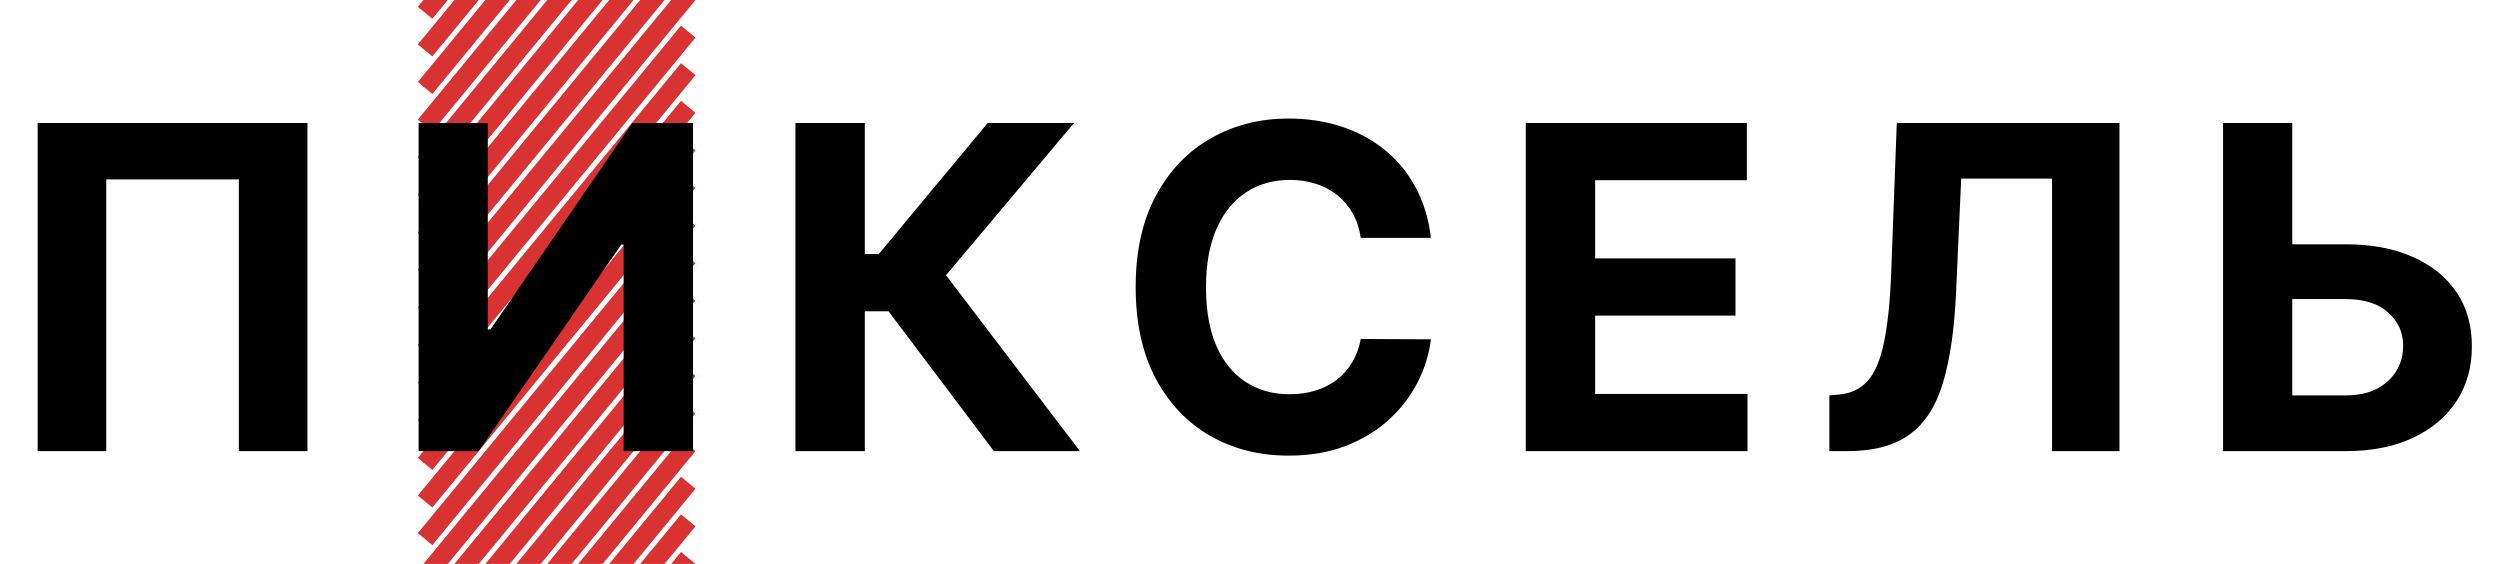
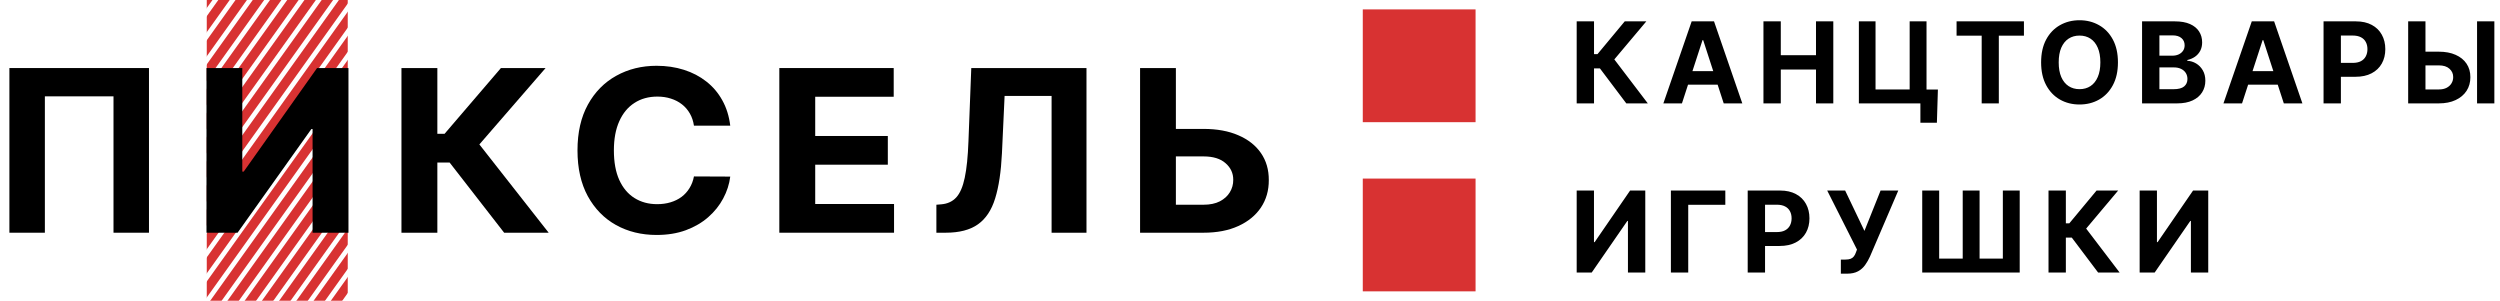
- <svg xmlns="http://www.w3.org/2000/svg" width="133" height="30" viewBox="0 0 133 30" fill="none">
-   <mask id="mask0_4_36" style="mask-type:alpha" maskUnits="userSpaceOnUse" x="22" y="0" width="15" height="30">
-     <rect x="22" width="15" height="30" fill="#D9D9D9" />
+ <svg xmlns="http://www.w3.org/2000/svg" width="266" height="32" viewBox="0 0 266 32" fill="none">
+   <mask id="mask0_4_36" style="mask-type:alpha" maskUnits="userSpaceOnUse" x="22" y="0" width="15" height="32">
+     <rect x="22" width="15" height="32" fill="#D9D9D9" />
  </mask>
  <g mask="url(#mask0_4_36)">
-     <line x1="22.614" y1="8.682" x2="36.614" y2="-8.318" stroke="#D83232" />
-     <line x1="22.614" y1="0.682" x2="36.614" y2="-16.318" stroke="#D83232" />
-     <line x1="22.614" y1="2.682" x2="36.614" y2="-14.318" stroke="#D83232" />
-     <line x1="22.614" y1="4.682" x2="36.614" y2="-12.318" stroke="#D83232" />
-     <line x1="22.614" y1="6.682" x2="36.614" y2="-10.318" stroke="#D83232" />
-     <line x1="22.614" y1="36.682" x2="36.614" y2="19.682" stroke="#D83232" />
-     <line x1="22.614" y1="38.682" x2="36.614" y2="21.682" stroke="#D83232" />
-     <line x1="22.614" y1="40.682" x2="36.614" y2="23.682" stroke="#D83232" />
-     <line x1="22.614" y1="42.682" x2="36.614" y2="25.682" stroke="#D83232" />
-     <line x1="22.614" y1="44.682" x2="36.614" y2="27.682" stroke="#D83232" />
-     <line x1="22.614" y1="46.682" x2="36.614" y2="29.682" stroke="#D83232" />
-     <line x1="22.614" y1="22.682" x2="36.614" y2="5.682" stroke="#D83232" />
-     <line x1="22.614" y1="24.682" x2="36.614" y2="7.682" stroke="#D83232" />
-     <line x1="22.614" y1="26.682" x2="36.614" y2="9.682" stroke="#D83232" />
-     <line x1="22.614" y1="28.682" x2="36.614" y2="11.682" stroke="#D83232" />
-     <line x1="22.614" y1="30.682" x2="36.614" y2="13.682" stroke="#D83232" />
-     <line x1="22.614" y1="32.682" x2="36.614" y2="15.682" stroke="#D83232" />
-     <line x1="22.614" y1="34.682" x2="36.614" y2="17.682" stroke="#D83232" />
-     <line x1="22.614" y1="10.682" x2="36.614" y2="-6.318" stroke="#D83232" />
-     <line x1="22.614" y1="12.682" x2="36.614" y2="-4.318" stroke="#D83232" />
-     <line x1="22.614" y1="14.682" x2="36.614" y2="-2.318" stroke="#D83232" />
-     <line x1="22.614" y1="16.682" x2="36.614" y2="-0.318" stroke="#D83232" />
-     <line x1="22.614" y1="18.682" x2="36.614" y2="1.682" stroke="#D83232" />
-     <line x1="22.614" y1="20.682" x2="36.614" y2="3.682" stroke="#D83232" />
+     <line y1="-0.5" x2="50.772" y2="-0.5" transform="matrix(0.581299 -0.81369 0.71694 0.697135 21 43.313)" stroke="#D83232" />
+     <line y1="-0.5" x2="50.772" y2="-0.5" transform="matrix(0.581299 -0.81369 0.71694 0.697135 22 44.4795)" stroke="#D83232" />
+     <line y1="-0.5" x2="50.772" y2="-0.5" transform="matrix(0.581299 -0.81369 0.71694 0.697135 23 45.6465)" stroke="#D83232" />
+     <line y1="-0.5" x2="50.772" y2="-0.5" transform="matrix(0.581299 -0.81369 0.71694 0.697135 24 46.813)" stroke="#D83232" />
+     <line y1="-0.5" x2="50.772" y2="-0.5" transform="matrix(0.581299 -0.81369 0.71694 0.697135 25 47.9795)" stroke="#D83232" />
+     <line y1="-0.5" x2="50.772" y2="-0.5" transform="matrix(0.581299 -0.81369 0.71694 0.697135 26 49.1465)" stroke="#D83232" />
+     <line y1="-0.5" x2="50.772" y2="-0.5" transform="matrix(0.581299 -0.81369 0.71694 0.697135 27 50.313)" stroke="#D83232" />
+     <line y1="-0.5" x2="50.772" y2="-0.5" transform="matrix(0.581299 -0.81369 0.71694 0.697135 28 51.4795)" stroke="#D83232" />
+     <line y1="-0.5" x2="50.772" y2="-0.5" transform="matrix(0.581299 -0.81369 0.71694 0.697135 29 52.6465)" stroke="#D83232" />
+     <line y1="-0.5" x2="50.772" y2="-0.5" transform="matrix(0.581299 -0.81369 0.71694 0.697135 30 53.813)" stroke="#D83232" />
+     <line y1="-0.5" x2="50.772" y2="-0.5" transform="matrix(0.581299 -0.81369 0.71694 0.697135 31 54.9795)" stroke="#D83232" />
+     <line y1="-0.5" x2="50.772" y2="-0.5" transform="matrix(0.581299 -0.81369 0.71694 0.697135 32 56.1465)" stroke="#D83232" />
+     <line y1="-0.5" x2="50.772" y2="-0.5" transform="matrix(0.581299 -0.81369 0.71694 0.697135 33 57.313)" stroke="#D83232" />
+     <line y1="-0.5" x2="50.772" y2="-0.5" transform="matrix(0.581299 -0.81369 0.71694 0.697135 34 58.4795)" stroke="#D83232" />
+     <line y1="-0.5" x2="50.772" y2="-0.5" transform="matrix(0.581299 -0.81369 0.71694 0.697135 35 59.6465)" stroke="#D83232" />
+     <line y1="-0.5" x2="50.772" y2="-0.5" transform="matrix(0.581299 -0.81369 0.71694 0.697135 16 37.4795)" stroke="#D83232" />
+     <line y1="-0.5" x2="50.772" y2="-0.5" transform="matrix(0.581299 -0.81369 0.71694 0.697135 17 38.6465)" stroke="#D83232" />
+     <line y1="-0.5" x2="50.772" y2="-0.5" transform="matrix(0.581299 -0.81369 0.71694 0.697135 18 39.813)" stroke="#D83232" />
+     <line y1="-0.5" x2="50.772" y2="-0.5" transform="matrix(0.581299 -0.81369 0.71694 0.697135 19 40.9795)" stroke="#D83232" />
+     <line y1="-0.5" x2="50.772" y2="-0.5" transform="matrix(0.581299 -0.81369 0.71694 0.697135 20 42.1465)" stroke="#D83232" />
+     <line y1="-0.5" x2="50.772" y2="-0.5" transform="matrix(0.581299 -0.81369 0.71694 0.697135 1 19.9795)" stroke="#D83232" />
+     <line y1="-0.5" x2="50.772" y2="-0.5" transform="matrix(0.581299 -0.81369 0.71694 0.697135 2 21.1465)" stroke="#D83232" />
+     <line y1="-0.5" x2="50.772" y2="-0.5" transform="matrix(0.581299 -0.81369 0.71694 0.697135 3 22.313)" stroke="#D83232" />
+     <line y1="-0.5" x2="50.772" y2="-0.5" transform="matrix(0.581299 -0.81369 0.71694 0.697135 4 23.4795)" stroke="#D83232" />
+     <line y1="-0.5" x2="50.772" y2="-0.5" transform="matrix(0.581299 -0.81369 0.71694 0.697135 5 24.6465)" stroke="#D83232" />
+     <line y1="-0.5" x2="50.772" y2="-0.5" transform="matrix(0.581299 -0.81369 0.71694 0.697135 6 25.813)" stroke="#D83232" />
+     <line y1="-0.5" x2="50.772" y2="-0.5" transform="matrix(0.581299 -0.81369 0.71694 0.697135 7 26.9795)" stroke="#D83232" />
+     <line y1="-0.5" x2="50.772" y2="-0.5" transform="matrix(0.581299 -0.81369 0.71694 0.697135 8 28.1465)" stroke="#D83232" />
+     <line y1="-0.5" x2="50.772" y2="-0.5" transform="matrix(0.581299 -0.81369 0.71694 0.697135 9 29.313)" stroke="#D83232" />
+     <line y1="-0.5" x2="50.772" y2="-0.5" transform="matrix(0.581299 -0.81369 0.71694 0.697135 10 30.4795)" stroke="#D83232" />
+     <line y1="-0.5" x2="50.772" y2="-0.5" transform="matrix(0.581299 -0.81369 0.71694 0.697135 11 31.6465)" stroke="#D83232" />
+     <line y1="-0.5" x2="50.772" y2="-0.5" transform="matrix(0.581299 -0.81369 0.71694 0.697135 12 32.813)" stroke="#D83232" />
+     <line y1="-0.5" x2="50.772" y2="-0.5" transform="matrix(0.581299 -0.81369 0.71694 0.697135 13 33.9795)" stroke="#D83232" />
+     <line y1="-0.5" x2="50.772" y2="-0.5" transform="matrix(0.581299 -0.81369 0.71694 0.697135 14 35.1465)" stroke="#D83232" />
+     <line y1="-0.5" x2="50.772" y2="-0.5" transform="matrix(0.581299 -0.81369 0.71694 0.697135 15 36.313)" stroke="#D83232" />
+     <line y1="-0.5" x2="50.772" y2="-0.5" transform="matrix(0.581299 -0.81369 0.71694 0.697135 -4 14.1465)" stroke="#D83232" />
+     <line y1="-0.5" x2="50.772" y2="-0.5" transform="matrix(0.581299 -0.81369 0.71694 0.697135 -3 15.313)" stroke="#D83232" />
+     <line y1="-0.5" x2="50.772" y2="-0.5" transform="matrix(0.581299 -0.81369 0.71694 0.697135 -2 16.4795)" stroke="#D83232" />
+     <line y1="-0.5" x2="50.772" y2="-0.5" transform="matrix(0.581299 -0.81369 0.71694 0.697135 -1 17.6465)" stroke="#D83232" />
+     <line y1="-0.5" x2="50.772" y2="-0.5" transform="matrix(0.581299 -0.81369 0.71694 0.697135 0 18.813)" stroke="#D83232" />
  </g>
-   <path d="M16.355 6.545V24H12.707V9.545H5.651V24H2.003V6.545H16.355ZM22.269 6.545H25.95V17.523H26.095L33.638 6.545H36.868V24H33.178V13.014H33.05L25.465 24H22.269V6.545ZM52.877 24L47.269 16.56H46.007V24H42.317V6.545H46.007V13.517H46.749L52.544 6.545H57.138L50.328 14.642L57.453 24H52.877ZM76.125 12.656H72.392C72.324 12.173 72.185 11.744 71.975 11.369C71.765 10.989 71.495 10.665 71.165 10.398C70.836 10.131 70.455 9.926 70.023 9.784C69.597 9.642 69.134 9.571 68.634 9.571C67.731 9.571 66.944 9.795 66.273 10.244C65.603 10.688 65.083 11.335 64.713 12.188C64.344 13.034 64.159 14.062 64.159 15.273C64.159 16.517 64.344 17.562 64.713 18.409C65.088 19.256 65.611 19.895 66.282 20.327C66.952 20.759 67.728 20.974 68.608 20.974C69.103 20.974 69.56 20.909 69.981 20.778C70.407 20.648 70.784 20.457 71.114 20.207C71.444 19.952 71.716 19.642 71.932 19.278C72.154 18.915 72.307 18.5 72.392 18.034L76.125 18.051C76.029 18.852 75.787 19.625 75.401 20.369C75.02 21.108 74.506 21.77 73.858 22.355C73.216 22.935 72.449 23.395 71.557 23.736C70.671 24.071 69.668 24.239 68.549 24.239C66.992 24.239 65.6 23.886 64.373 23.182C63.151 22.477 62.185 21.457 61.475 20.122C60.77 18.787 60.418 17.171 60.418 15.273C60.418 13.369 60.776 11.75 61.492 10.415C62.208 9.08 63.179 8.062 64.407 7.364C65.634 6.659 67.015 6.307 68.549 6.307C69.56 6.307 70.498 6.449 71.361 6.733C72.231 7.017 73 7.432 73.671 7.977C74.341 8.517 74.887 9.179 75.307 9.963C75.733 10.747 76.006 11.645 76.125 12.656ZM81.172 24V6.545H92.933V9.588H84.862V13.747H92.328V16.79H84.862V20.957H92.967V24H81.172ZM97.321 24V21.034L97.815 20.991C98.452 20.94 98.966 20.699 99.358 20.267C99.75 19.829 100.043 19.134 100.236 18.179C100.435 17.219 100.562 15.929 100.619 14.31L100.909 6.545H112.756V24H109.168V9.503H104.335L104.062 15.579C103.972 17.534 103.739 19.131 103.364 20.369C102.994 21.608 102.403 22.523 101.591 23.114C100.784 23.704 99.679 24 98.276 24H97.321ZM120.627 12.997H124.786C126.173 12.997 127.366 13.222 128.366 13.671C129.372 14.114 130.147 14.742 130.693 15.554C131.238 16.366 131.508 17.324 131.502 18.426C131.508 19.523 131.238 20.491 130.693 21.332C130.147 22.168 129.372 22.821 128.366 23.293C127.366 23.764 126.173 24 124.786 24H118.266V6.545H121.948V21.034H124.786C125.451 21.034 126.011 20.915 126.465 20.676C126.92 20.432 127.264 20.111 127.497 19.713C127.735 19.31 127.852 18.869 127.846 18.392C127.852 17.699 127.59 17.114 127.062 16.636C126.539 16.153 125.781 15.912 124.786 15.912H120.627V12.997Z" fill="black" />
+   <path d="M15.851 7.24V24.761H12.077V10.251H4.774V24.761H1V7.24H15.851Z" fill="black" />
+   <path d="M21.97 7.24H25.78V18.259H25.93L33.734 7.24H37.077V24.761H33.258V13.733H33.126L25.277 24.761H21.97V7.24Z" fill="black" />
+   <path d="M53.642 24.761L47.839 17.292H46.534V24.761H42.715V7.24H46.534V14.238H47.301L53.298 7.24H58.051L51.005 15.367L58.378 24.761H53.642Z" fill="black" />
+   <path d="M77.699 13.374H73.836C73.765 12.889 73.621 12.458 73.404 12.082C73.186 11.7 72.907 11.374 72.566 11.107C72.225 10.838 71.831 10.633 71.384 10.491C70.943 10.348 70.464 10.277 69.947 10.277C69.012 10.277 68.198 10.502 67.504 10.953C66.81 11.397 66.272 12.047 65.89 12.903C65.508 13.753 65.317 14.785 65.317 16C65.317 17.249 65.508 18.299 65.89 19.148C66.278 19.998 66.819 20.64 67.513 21.073C68.207 21.507 69.009 21.723 69.92 21.723C70.432 21.723 70.905 21.658 71.34 21.527C71.781 21.395 72.172 21.204 72.513 20.953C72.854 20.697 73.136 20.386 73.36 20.021C73.589 19.656 73.748 19.239 73.836 18.772L77.699 18.789C77.599 19.593 77.349 20.369 76.949 21.116C76.555 21.857 76.023 22.522 75.353 23.109C74.688 23.691 73.895 24.153 72.972 24.495C72.055 24.832 71.017 25 69.859 25C68.248 25 66.807 24.646 65.537 23.939C64.273 23.232 63.274 22.208 62.539 20.868C61.81 19.528 61.445 17.905 61.445 16C61.445 14.089 61.816 12.464 62.556 11.124C63.297 9.783 64.303 8.762 65.573 8.061C66.843 7.354 68.271 7 69.859 7C70.905 7 71.875 7.143 72.769 7.428C73.668 7.713 74.465 8.129 75.159 8.677C75.853 9.219 76.417 9.883 76.852 10.67C77.293 11.457 77.575 12.358 77.699 13.374Z" fill="black" />
+   <path d="M82.92 24.761V7.24H95.09V10.294H86.739V14.469H94.464V17.523H86.739V21.706H95.126V24.761H82.92Z" fill="black" />
+   <path d="M99.631 24.761V21.783L100.142 21.741C100.801 21.689 101.333 21.447 101.738 21.013C102.144 20.574 102.447 19.875 102.647 18.917C102.853 17.953 102.985 16.659 103.044 15.033L103.344 7.24H115.602V24.761H111.889V10.208H106.889L106.607 16.308C106.512 18.27 106.271 19.873 105.883 21.116C105.501 22.359 104.89 23.278 104.049 23.871C103.214 24.464 102.071 24.761 100.618 24.761H99.631Z" fill="black" />
+   <path d="M123.747 13.716H128.051C129.485 13.716 130.72 13.941 131.755 14.392C132.795 14.836 133.598 15.467 134.162 16.282C134.727 17.098 135.006 18.059 135 19.165C135.006 20.266 134.727 21.239 134.162 22.083C133.598 22.921 132.795 23.577 131.755 24.05C130.72 24.524 129.485 24.761 128.051 24.761H121.304V7.24H125.114V21.783H128.051C128.738 21.783 129.318 21.663 129.788 21.424C130.258 21.179 130.614 20.857 130.855 20.457C131.102 20.052 131.222 19.61 131.217 19.131C131.222 18.435 130.952 17.848 130.405 17.369C129.864 16.884 129.079 16.642 128.051 16.642H123.747V13.716Z" fill="black" />
+   <path d="M173.038 11L170.234 7.28H169.604V11H167.759V2.273H169.604V5.759H169.974L172.872 2.273H175.169L171.764 6.321L175.327 11H173.038ZM178.959 11H176.982L179.994 2.273H182.372L185.381 11H183.403L181.217 4.267H181.149L178.959 11ZM178.835 7.57H183.506V9.01H178.835V7.57ZM187.631 11V2.273H189.476V5.874H193.222V2.273H195.063V11H193.222V7.395H189.476V11H187.631ZM206.192 9.526L206.085 13.062H204.33V11H203.716V9.526H206.192ZM197.784 11V2.273H199.557V9.517H203.188V2.273H204.982V11H197.784ZM208.179 3.794V2.273H215.347V3.794H212.675V11H210.851V3.794H208.179ZM225.349 6.636C225.349 7.588 225.168 8.398 224.808 9.065C224.45 9.733 223.961 10.243 223.342 10.595C222.725 10.945 222.032 11.119 221.262 11.119C220.487 11.119 219.79 10.943 219.174 10.591C218.558 10.239 218.07 9.729 217.712 9.061C217.354 8.393 217.175 7.585 217.175 6.636C217.175 5.685 217.354 4.875 217.712 4.207C218.07 3.54 218.558 3.031 219.174 2.682C219.79 2.33 220.487 2.153 221.262 2.153C222.032 2.153 222.725 2.33 223.342 2.682C223.961 3.031 224.45 3.54 224.808 4.207C225.168 4.875 225.349 5.685 225.349 6.636ZM223.478 6.636C223.478 6.02 223.386 5.5 223.201 5.077C223.019 4.653 222.762 4.332 222.43 4.114C222.097 3.895 221.708 3.786 221.262 3.786C220.816 3.786 220.427 3.895 220.094 4.114C219.762 4.332 219.504 4.653 219.319 5.077C219.137 5.5 219.046 6.02 219.046 6.636C219.046 7.253 219.137 7.773 219.319 8.196C219.504 8.619 219.762 8.94 220.094 9.159C220.427 9.378 220.816 9.487 221.262 9.487C221.708 9.487 222.097 9.378 222.43 9.159C222.762 8.94 223.019 8.619 223.201 8.196C223.386 7.773 223.478 7.253 223.478 6.636ZM227.916 11V2.273H231.41C232.052 2.273 232.587 2.368 233.016 2.558C233.445 2.749 233.768 3.013 233.984 3.351C234.2 3.686 234.308 4.072 234.308 4.51C234.308 4.851 234.239 5.151 234.103 5.409C233.967 5.665 233.779 5.875 233.541 6.04C233.305 6.202 233.035 6.317 232.731 6.385V6.47C233.063 6.484 233.374 6.578 233.664 6.751C233.957 6.925 234.194 7.168 234.376 7.48C234.558 7.79 234.649 8.159 234.649 8.588C234.649 9.051 234.533 9.464 234.303 9.828C234.076 10.189 233.739 10.474 233.293 10.685C232.847 10.895 232.298 11 231.644 11H227.916ZM229.761 9.491H231.265C231.779 9.491 232.154 9.393 232.39 9.197C232.626 8.999 232.744 8.734 232.744 8.405C232.744 8.163 232.685 7.95 232.569 7.766C232.452 7.581 232.286 7.436 232.07 7.331C231.857 7.226 231.603 7.173 231.308 7.173H229.761V9.491ZM229.761 5.925H231.129C231.381 5.925 231.606 5.881 231.802 5.793C232.001 5.702 232.157 5.574 232.271 5.409C232.387 5.244 232.445 5.047 232.445 4.817C232.445 4.501 232.333 4.247 232.109 4.054C231.887 3.861 231.572 3.764 231.163 3.764H229.761V5.925ZM238.553 11H236.576L239.589 2.273H241.967L244.975 11H242.998L240.812 4.267H240.744L238.553 11ZM238.43 7.57H243.1V9.01H238.43V7.57ZM247.226 11V2.273H250.669C251.331 2.273 251.895 2.399 252.361 2.652C252.827 2.902 253.182 3.25 253.426 3.696C253.673 4.139 253.797 4.651 253.797 5.23C253.797 5.81 253.672 6.321 253.422 6.764C253.172 7.207 252.81 7.553 252.335 7.8C251.863 8.047 251.292 8.17 250.622 8.17H248.427V6.692H250.324C250.679 6.692 250.971 6.631 251.202 6.509C251.435 6.384 251.608 6.212 251.721 5.993C251.838 5.771 251.896 5.517 251.896 5.23C251.896 4.94 251.838 4.688 251.721 4.472C251.608 4.253 251.435 4.084 251.202 3.964C250.969 3.842 250.673 3.781 250.315 3.781H249.071V11H247.226ZM257.41 5.499H259.489C260.182 5.499 260.779 5.611 261.279 5.835C261.782 6.057 262.17 6.371 262.442 6.777C262.715 7.183 262.85 7.662 262.847 8.213C262.85 8.761 262.715 9.246 262.442 9.666C262.17 10.084 261.782 10.411 261.279 10.646C260.779 10.882 260.182 11 259.489 11H256.229V2.273H258.07V9.517H259.489C259.822 9.517 260.101 9.457 260.329 9.338C260.556 9.216 260.728 9.055 260.844 8.857C260.964 8.655 261.022 8.435 261.019 8.196C261.022 7.849 260.891 7.557 260.627 7.318C260.366 7.077 259.986 6.956 259.489 6.956H257.41V5.499ZM265.4 2.273V11H263.559V2.273H265.4Z" fill="black" />
+   <path d="M167.759 20.273H169.599V25.761H169.672L173.443 20.273H175.058V29H173.213V23.507H173.149L169.357 29H167.759V20.273ZM183.574 20.273V21.794H179.628V29H177.783V20.273H183.574ZM185.955 29V20.273H189.399C190.061 20.273 190.624 20.399 191.09 20.652C191.556 20.902 191.911 21.25 192.156 21.696C192.403 22.139 192.526 22.651 192.526 23.23C192.526 23.81 192.401 24.321 192.151 24.764C191.901 25.207 191.539 25.553 191.065 25.8C190.593 26.047 190.022 26.171 189.352 26.171H187.157V24.692H189.053C189.409 24.692 189.701 24.631 189.931 24.509C190.164 24.384 190.337 24.212 190.451 23.993C190.568 23.771 190.626 23.517 190.626 23.23C190.626 22.94 190.568 22.688 190.451 22.472C190.337 22.253 190.164 22.084 189.931 21.965C189.698 21.842 189.403 21.781 189.045 21.781H187.801V29H185.955ZM195.867 29.119V27.619H196.34C196.575 27.619 196.766 27.591 196.911 27.534C197.056 27.474 197.171 27.388 197.256 27.274C197.344 27.158 197.418 27.013 197.477 26.84L197.584 26.554L194.414 20.273H196.323L198.377 24.568L200.094 20.273H201.977L198.969 27.287C198.824 27.611 198.652 27.912 198.453 28.19C198.257 28.469 198.006 28.693 197.699 28.864C197.392 29.034 197 29.119 196.523 29.119H195.867ZM204.525 20.273H206.328V27.517H208.833V20.273H210.627V27.517H213.103V20.273H214.897V29H204.525V20.273ZM223.241 29L220.438 25.28H219.807V29H217.962V20.273H219.807V23.759H220.178L223.075 20.273H225.372L221.967 24.321L225.53 29H223.241ZM227.658 20.273H229.499V25.761H229.571L233.342 20.273H234.957V29H233.112V23.507H233.048L229.256 29H227.658V20.273Z" fill="black" />
+   <rect x="145" y="1" width="12" height="12" fill="#D83232" />
+   <rect x="145" y="19" width="12" height="12" fill="#D83232" />
</svg>
